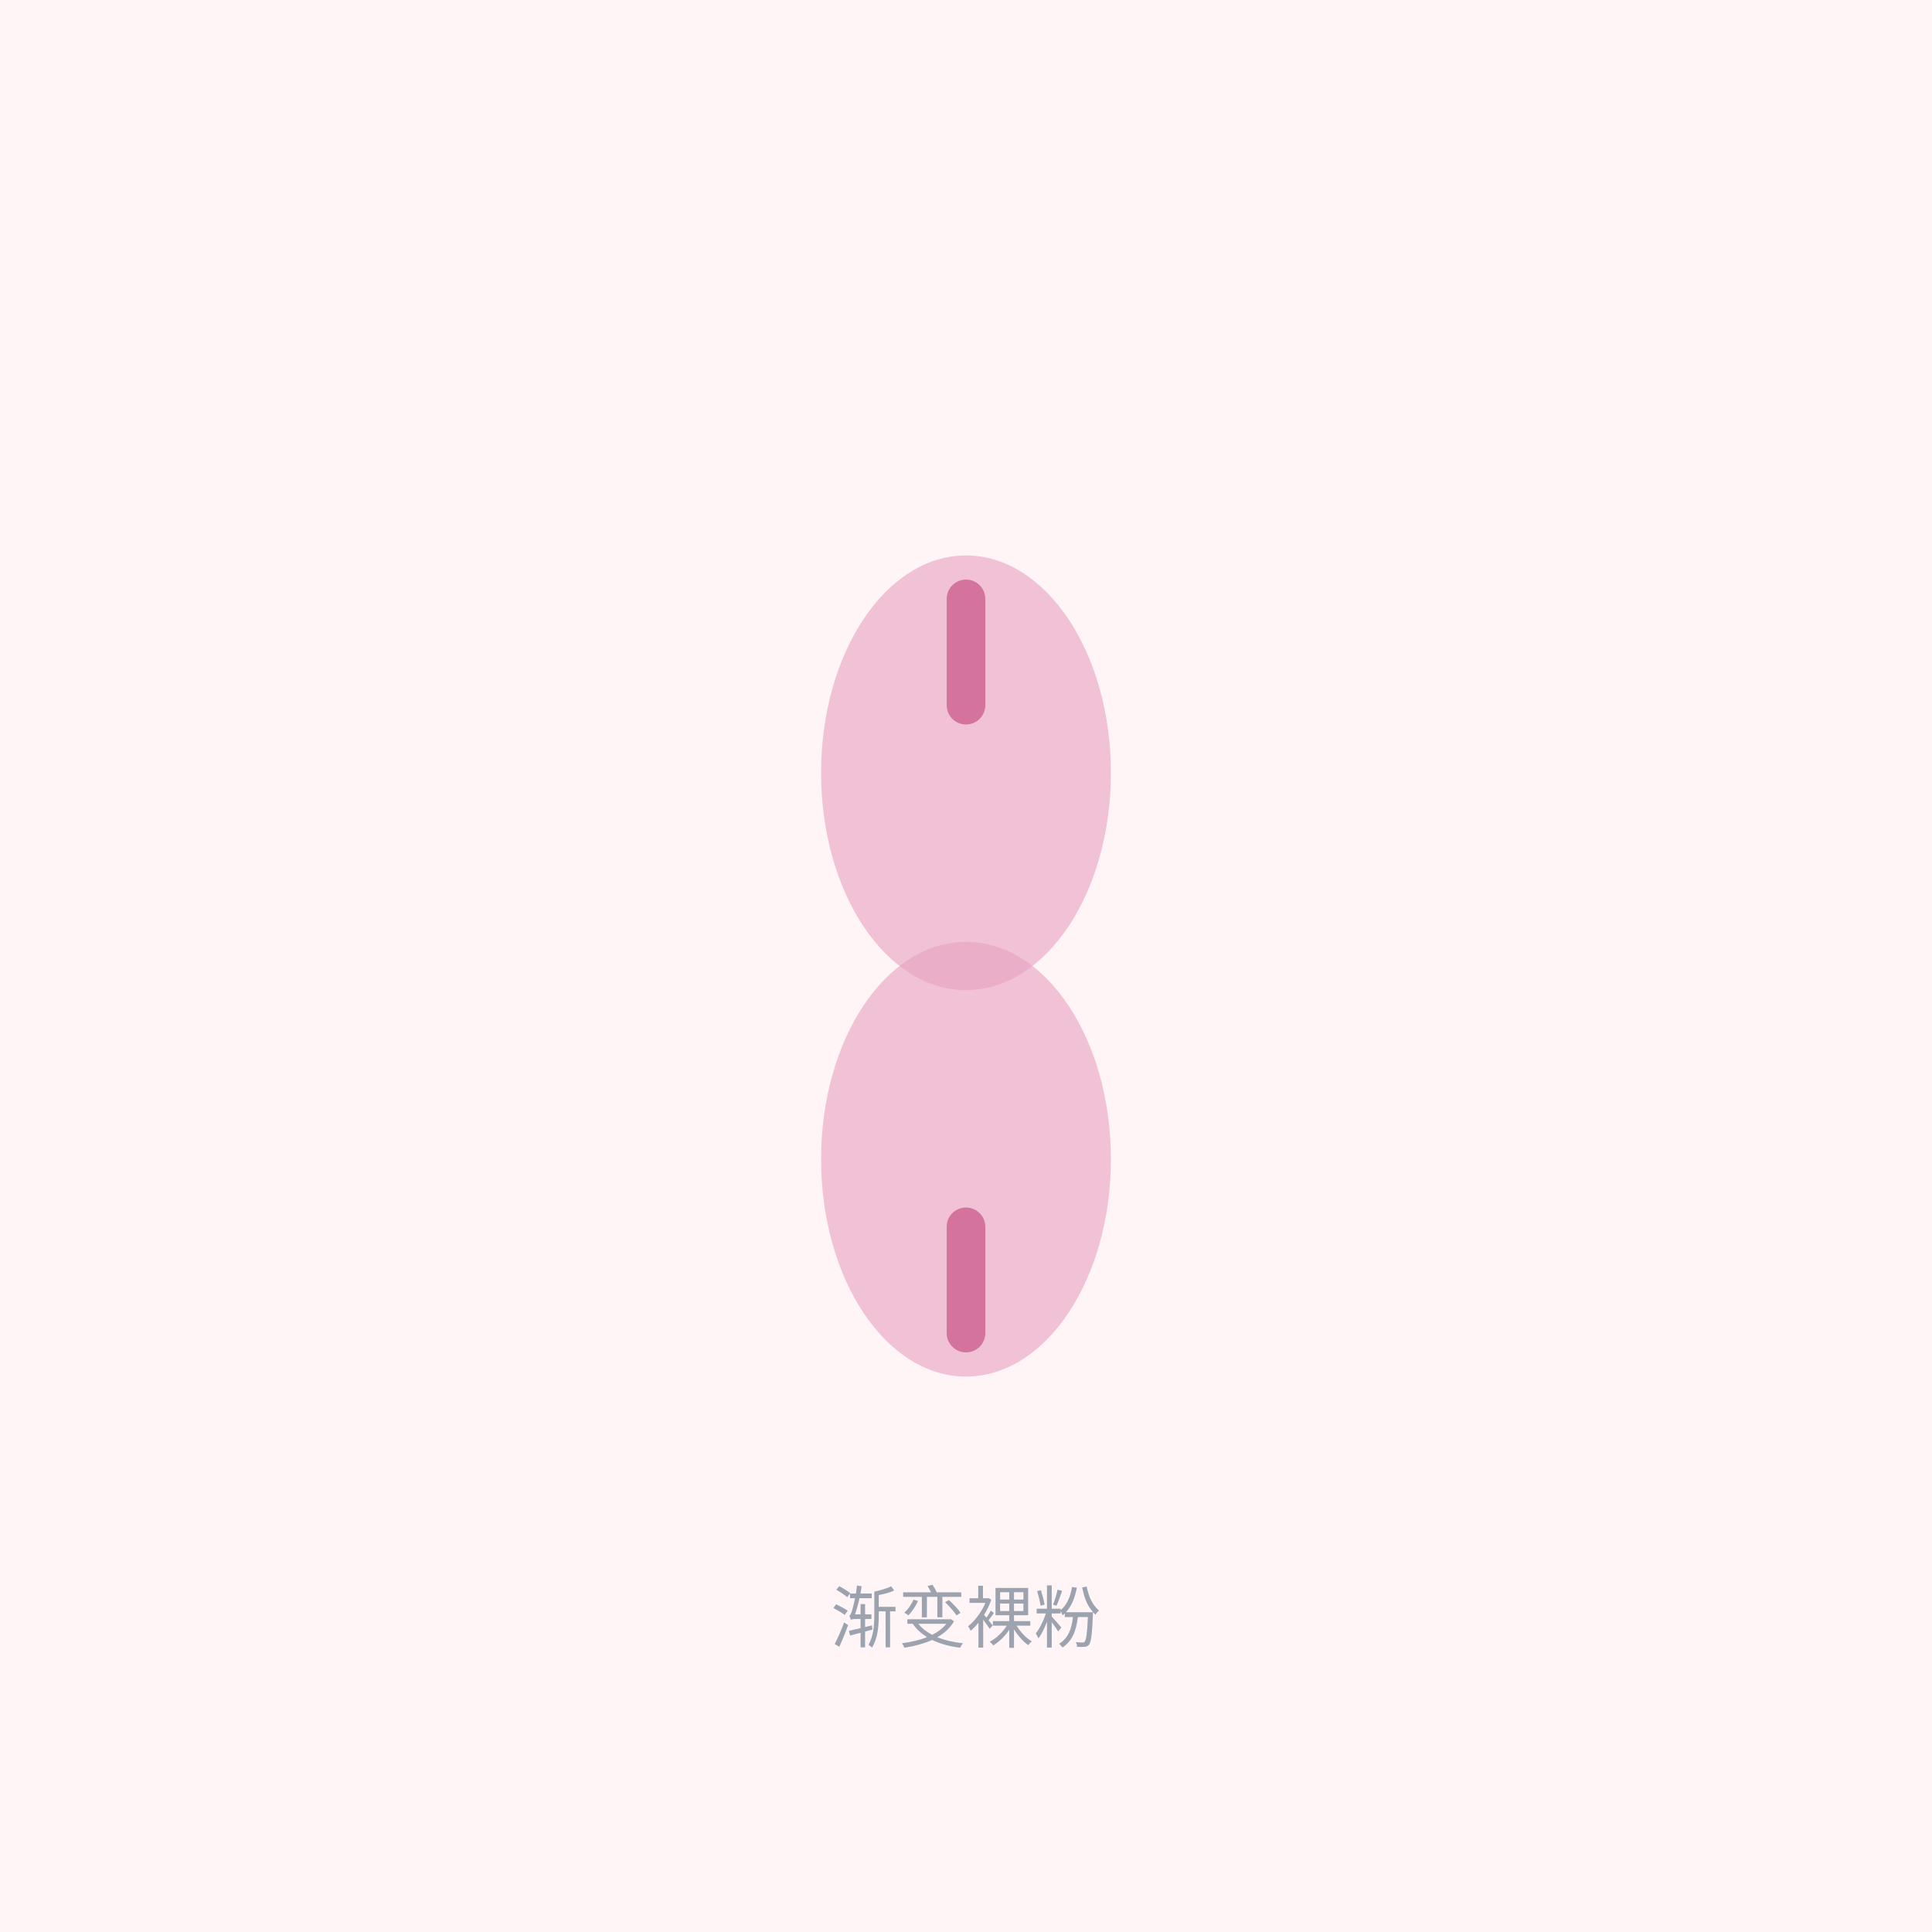
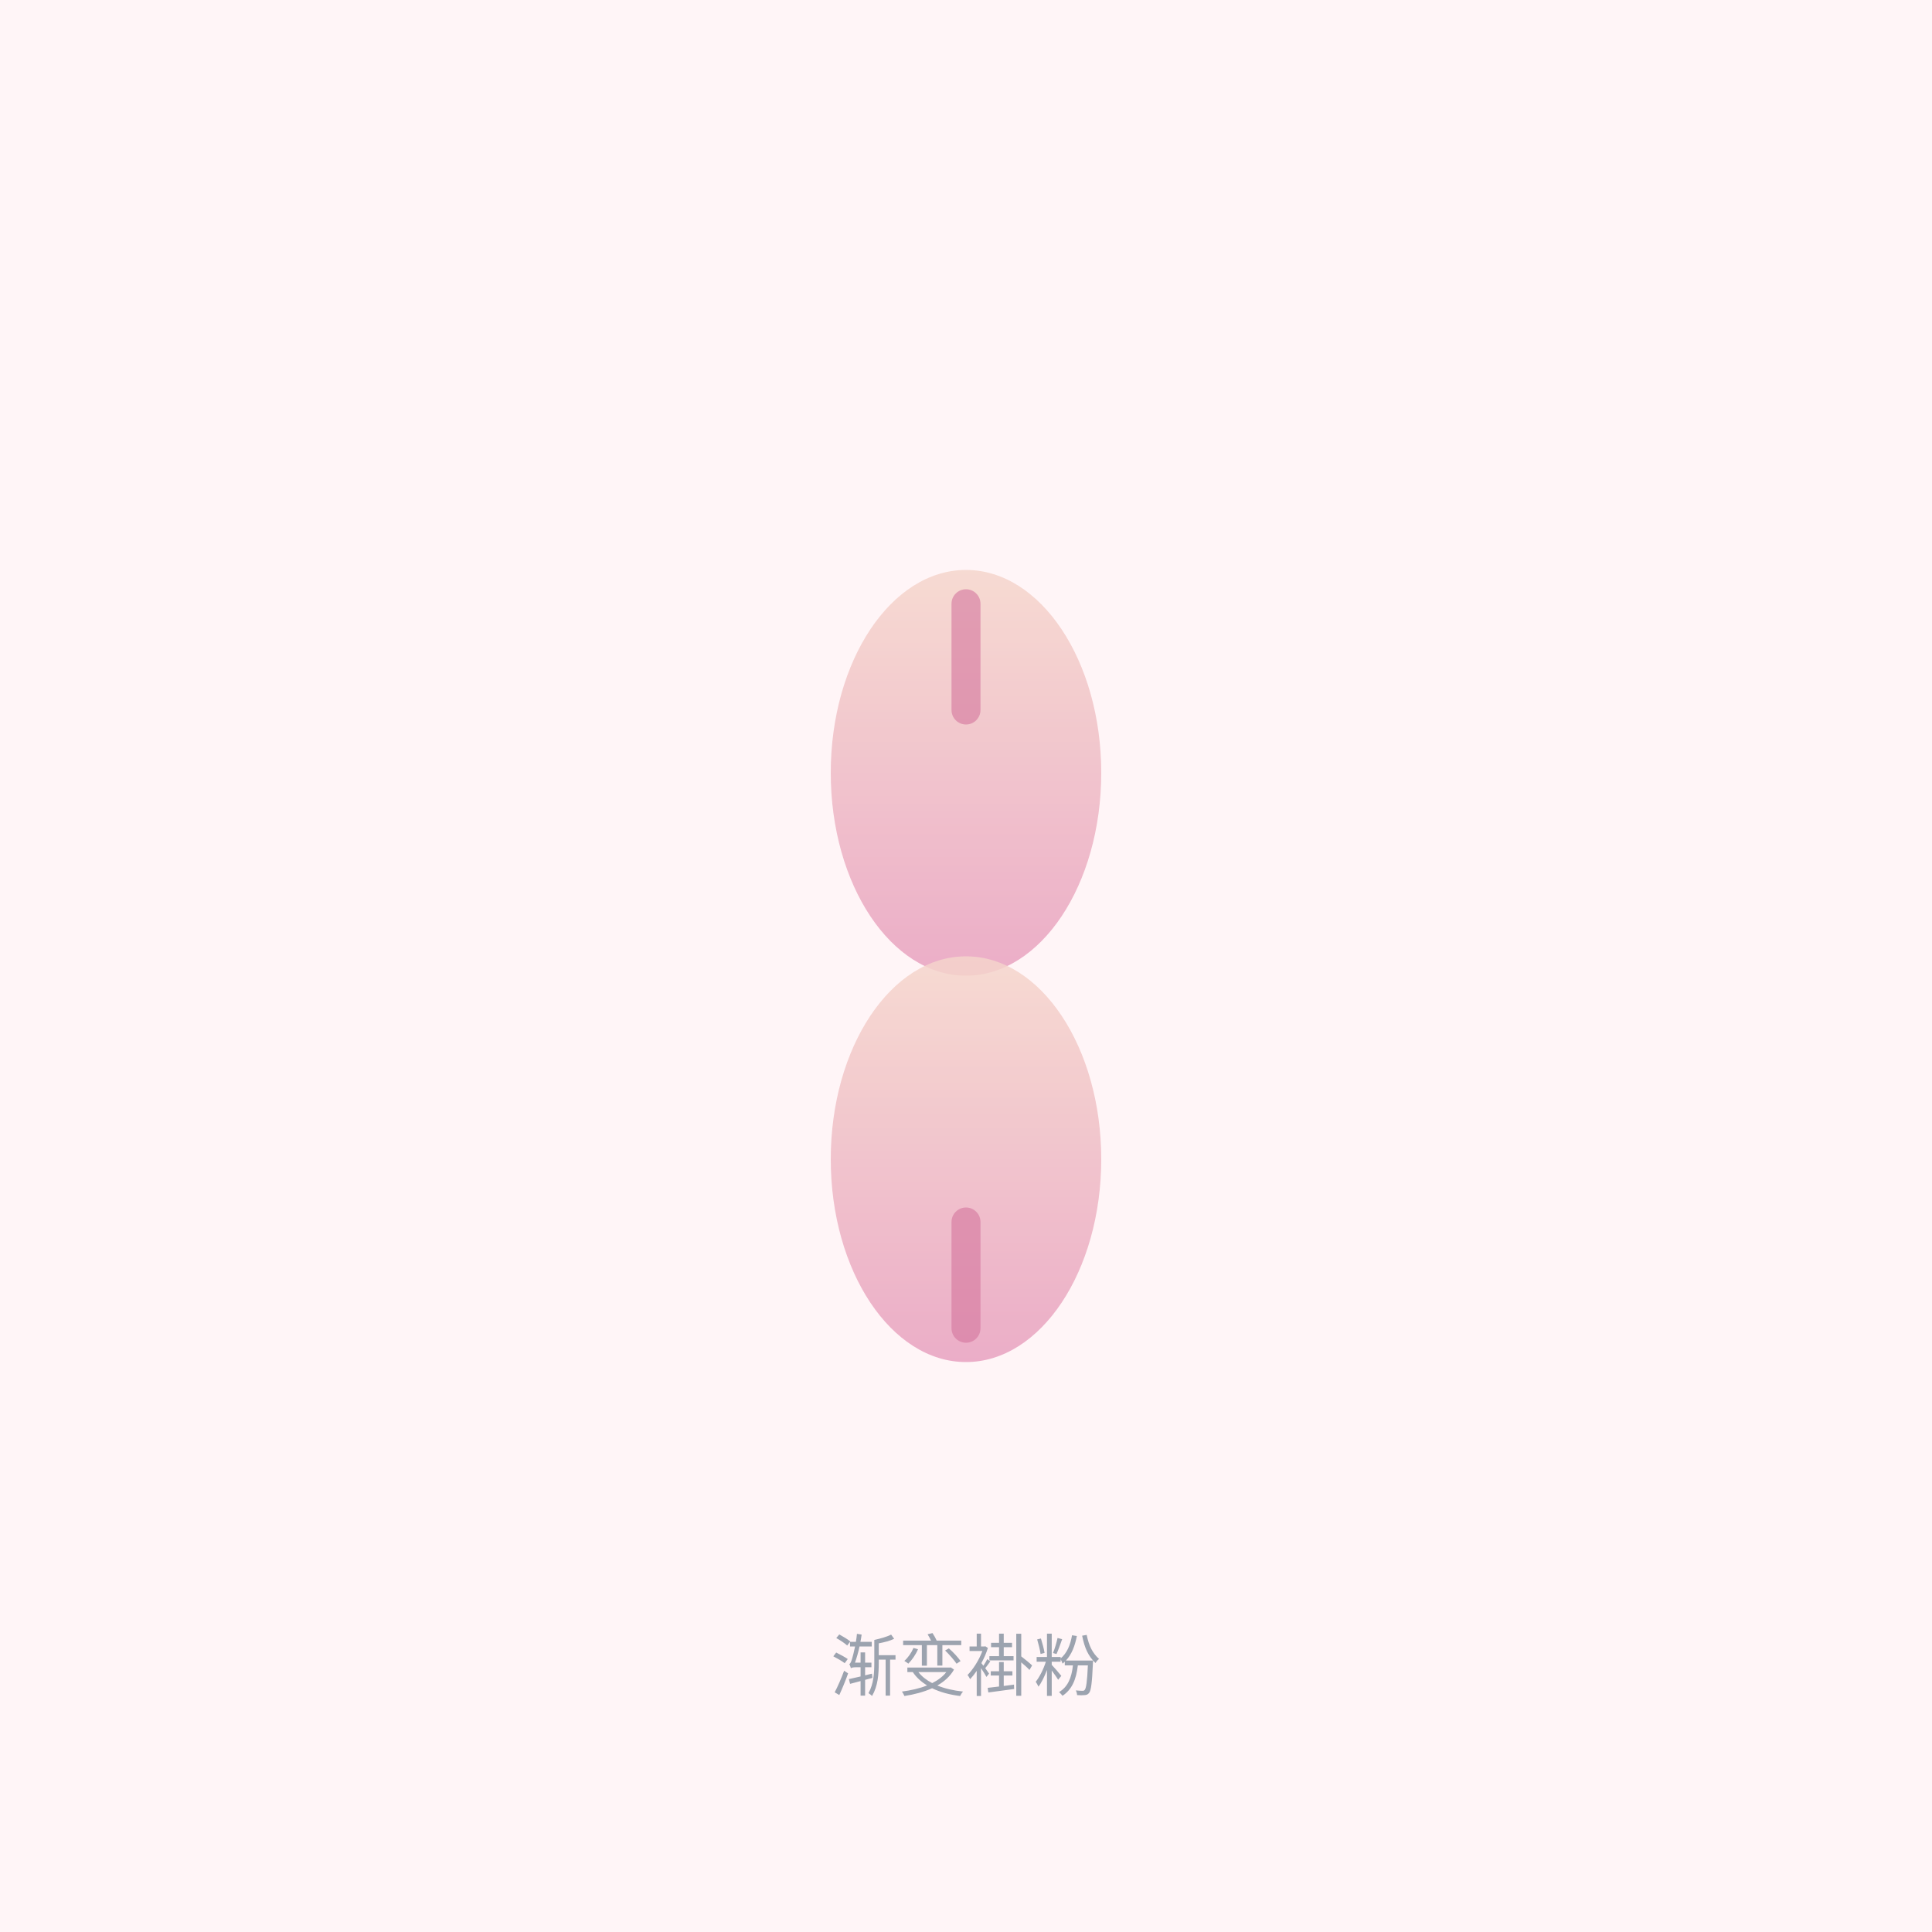
<svg xmlns="http://www.w3.org/2000/svg" width="400" height="400" viewBox="0 0 400 400">
+   <defs>
+     <linearGradient id="g1" x1="0%" y1="0%" x2="0%" y2="100%">
+       <stop offset="0%" stop-color="#F5D5CB" />
+       <stop offset="100%" stop-color="#E8A0BF" />
+     </linearGradient>
+   </defs>
  <rect width="400" height="400" fill="#FFF5F7" />
  <g transform="translate(200,200)">
-     <ellipse cx="0" cy="-40" rx="30" ry="45" fill="#E8A0BF" opacity="0.6" />
-     <ellipse cx="0" cy="40" rx="30" ry="45" fill="#E8A0BF" opacity="0.6" />
-     <rect x="-4" y="-80" width="8" height="30" rx="4" fill="#D4749D" />
-     <rect x="-4" y="50" width="8" height="30" rx="4" fill="#D4749D" />
+     <ellipse cx="0" cy="-40" rx="28" ry="42" fill="url(#g1)" opacity="0.85" />
+     <ellipse cx="0" cy="40" rx="28" ry="42" fill="url(#g1)" opacity="0.85" />
+     <rect x="-3" y="-78" width="6" height="28" rx="3" fill="#D4749D" opacity="0.6" />
+     <rect x="-3" y="50" width="6" height="28" rx="3" fill="#D4749D" opacity="0.6" />
  </g>
-   <text x="200" y="340" text-anchor="middle" fill="#9CA3AF" font-size="14" font-family="sans-serif">渐变裸粉</text>
+   <text x="200" y="350" text-anchor="middle" fill="#9CA3AF" font-size="14" font-family="sans-serif">渐变褂粉</text>
</svg>
